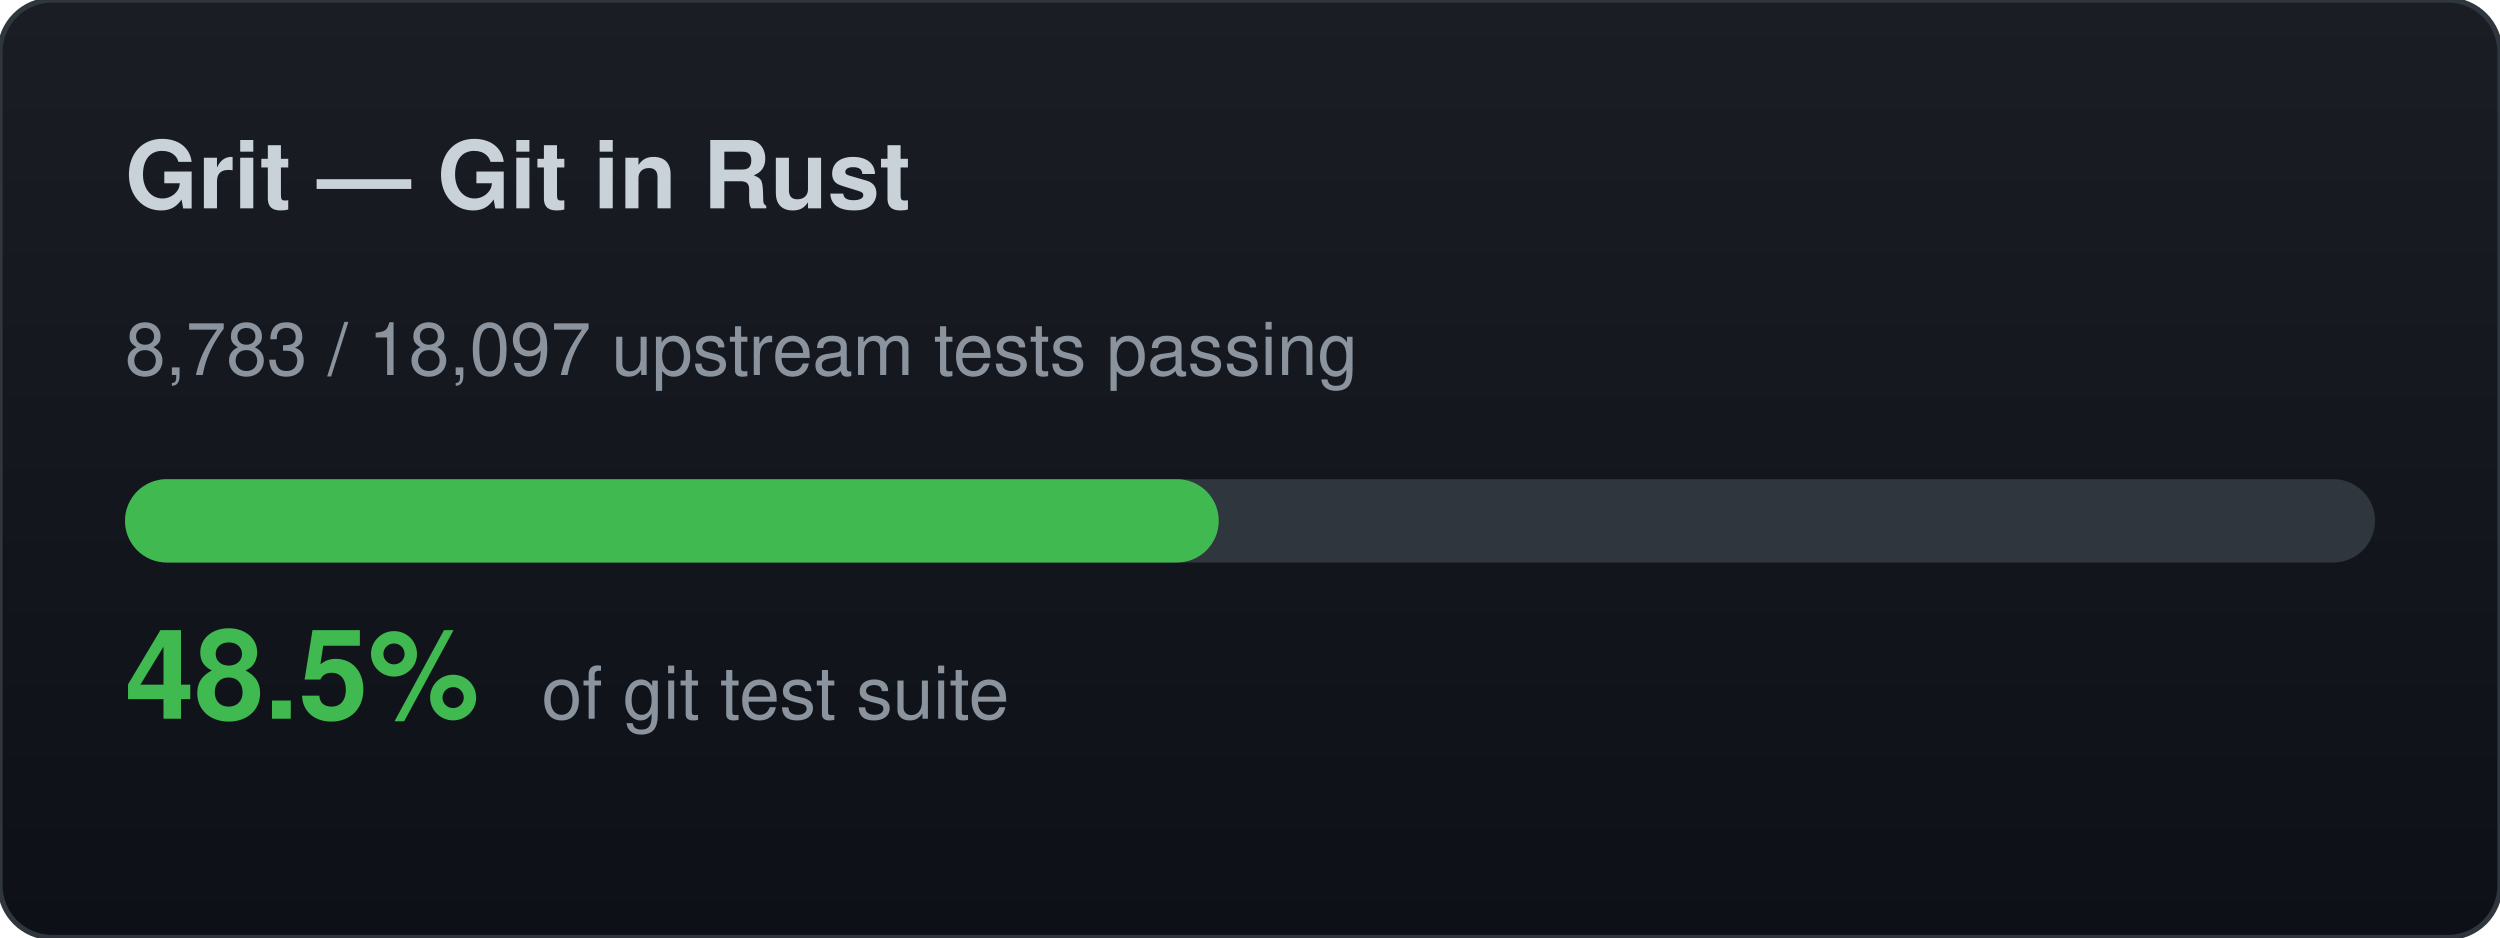
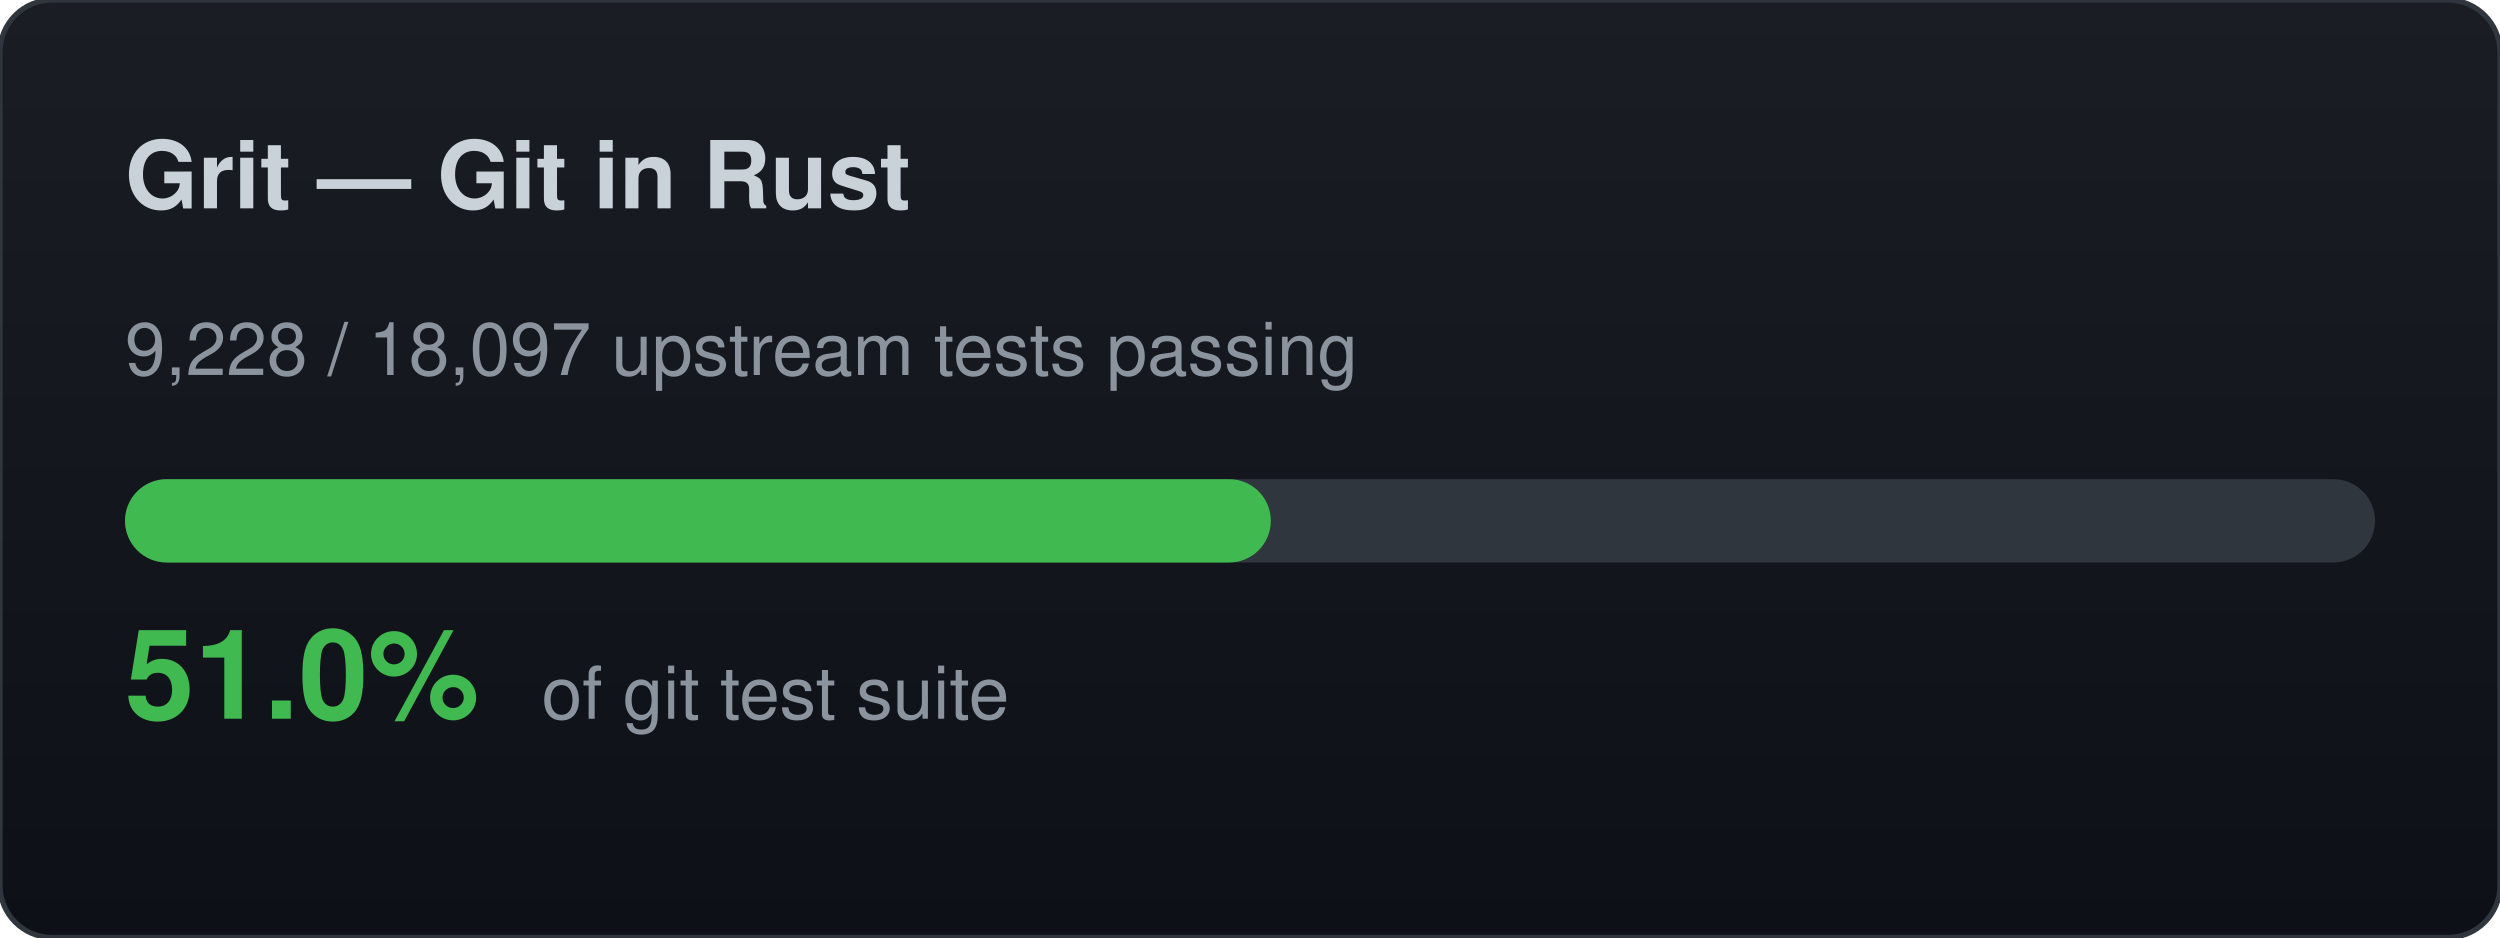
<svg xmlns="http://www.w3.org/2000/svg" width="480" height="180" viewBox="0 0 480 180">
  <defs>
    <linearGradient id="bg" x1="0" y1="0" x2="0" y2="1">
      <stop offset="0%" stop-color="#1a1e24" />
      <stop offset="100%" stop-color="#0d1117" />
    </linearGradient>
  </defs>
  <rect width="480" height="180" rx="10" fill="url(#bg)" stroke="#30363d" stroke-width="1" />
  <text x="24" y="40" font-family="-apple-system,BlinkMacSystemFont,Segoe UI,Helvetica,Arial,sans-serif" font-size="18" font-weight="700" fill="#c9d1d9">Grit — Git in Rust</text>
-   <text x="24" y="72" font-family="-apple-system,BlinkMacSystemFont,Segoe UI,Helvetica,Arial,sans-serif" font-size="14" fill="#8b949e">8,783 / 18,097 upstream tests passing</text>
+   <text x="24" y="72" font-family="-apple-system,BlinkMacSystemFont,Segoe UI,Helvetica,Arial,sans-serif" font-size="14" fill="#8b949e">9,228 / 18,097 upstream tests passing</text>
  <rect x="24" y="92" width="432" height="16" rx="8" fill="#30363d" />
-   <rect x="24" y="92" width="210" height="16" rx="8" fill="#3fb950" />
-   <text x="24" y="138" font-family="-apple-system,BlinkMacSystemFont,Segoe UI,Helvetica,Arial,sans-serif" font-size="24" font-weight="700" fill="#3fb950">48.5%</text>
+   <rect x="24" y="92" width="220" height="16" rx="8" fill="#3fb950" />
+   <text x="24" y="138" font-family="-apple-system,BlinkMacSystemFont,Segoe UI,Helvetica,Arial,sans-serif" font-size="24" font-weight="700" fill="#3fb950">51.0%</text>
  <text x="104" y="138" font-family="-apple-system,BlinkMacSystemFont,Segoe UI,Helvetica,Arial,sans-serif" font-size="14" fill="#8b949e">of git test suite</text>
</svg>
